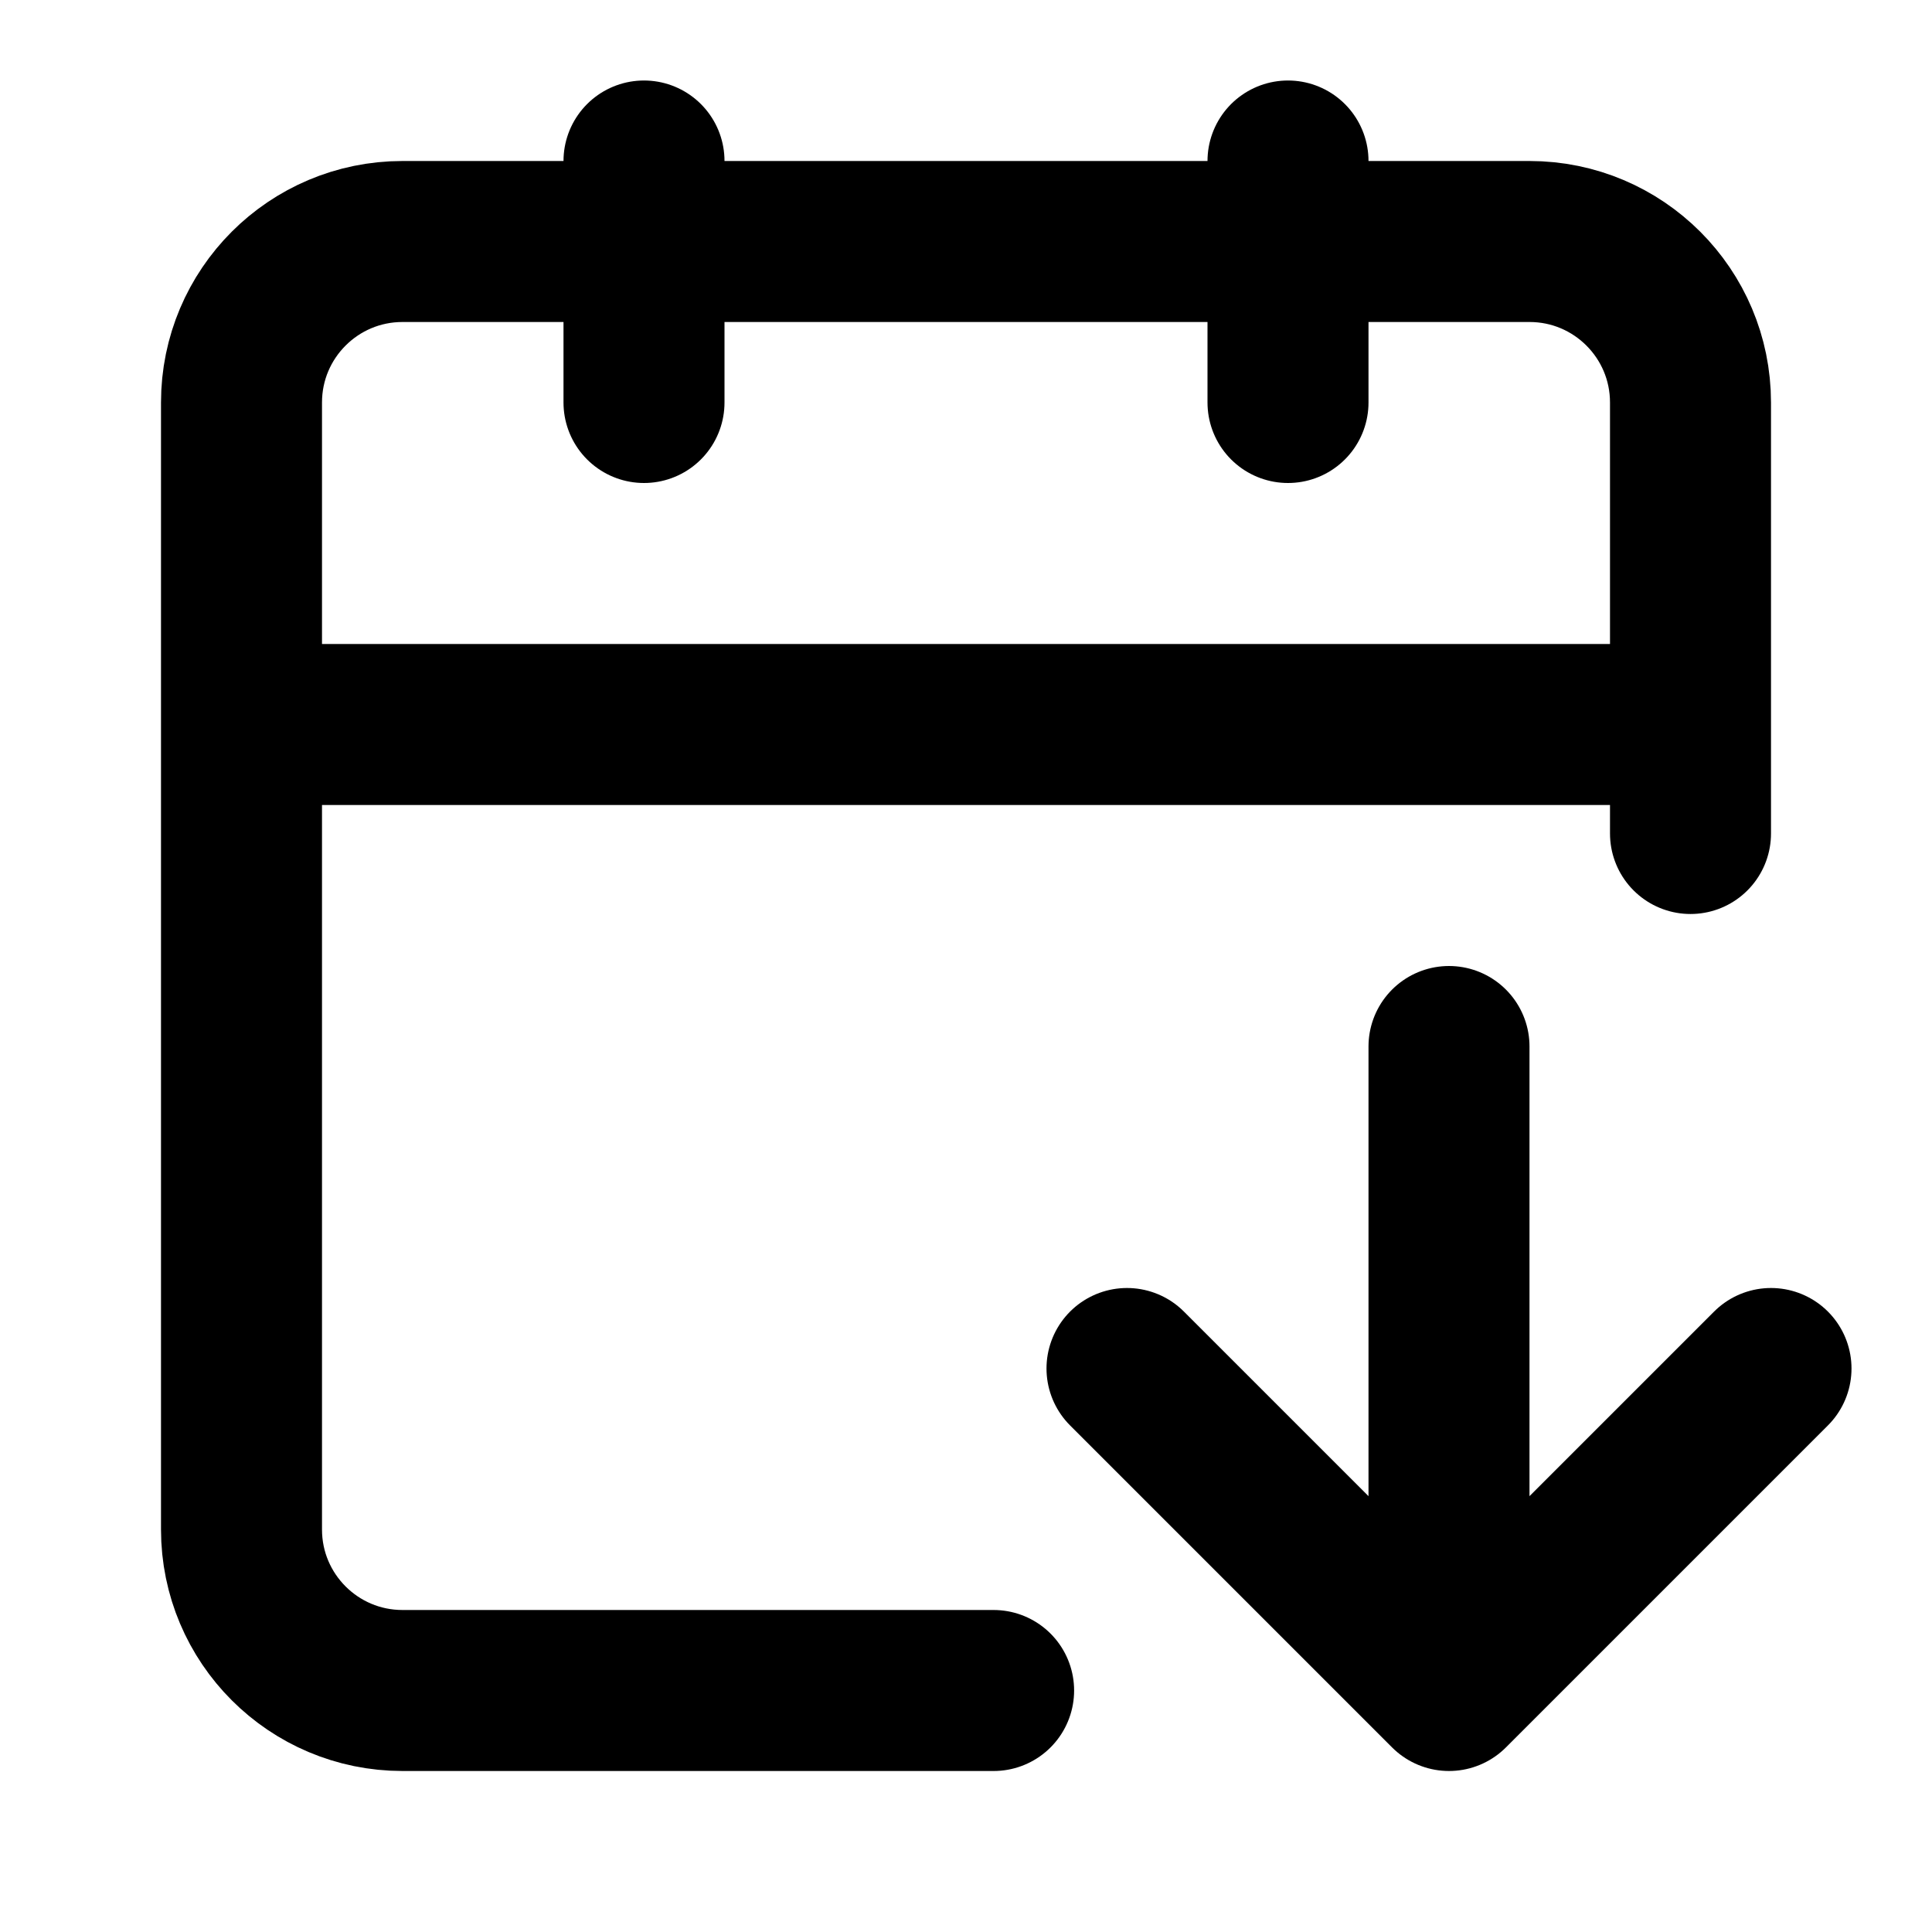
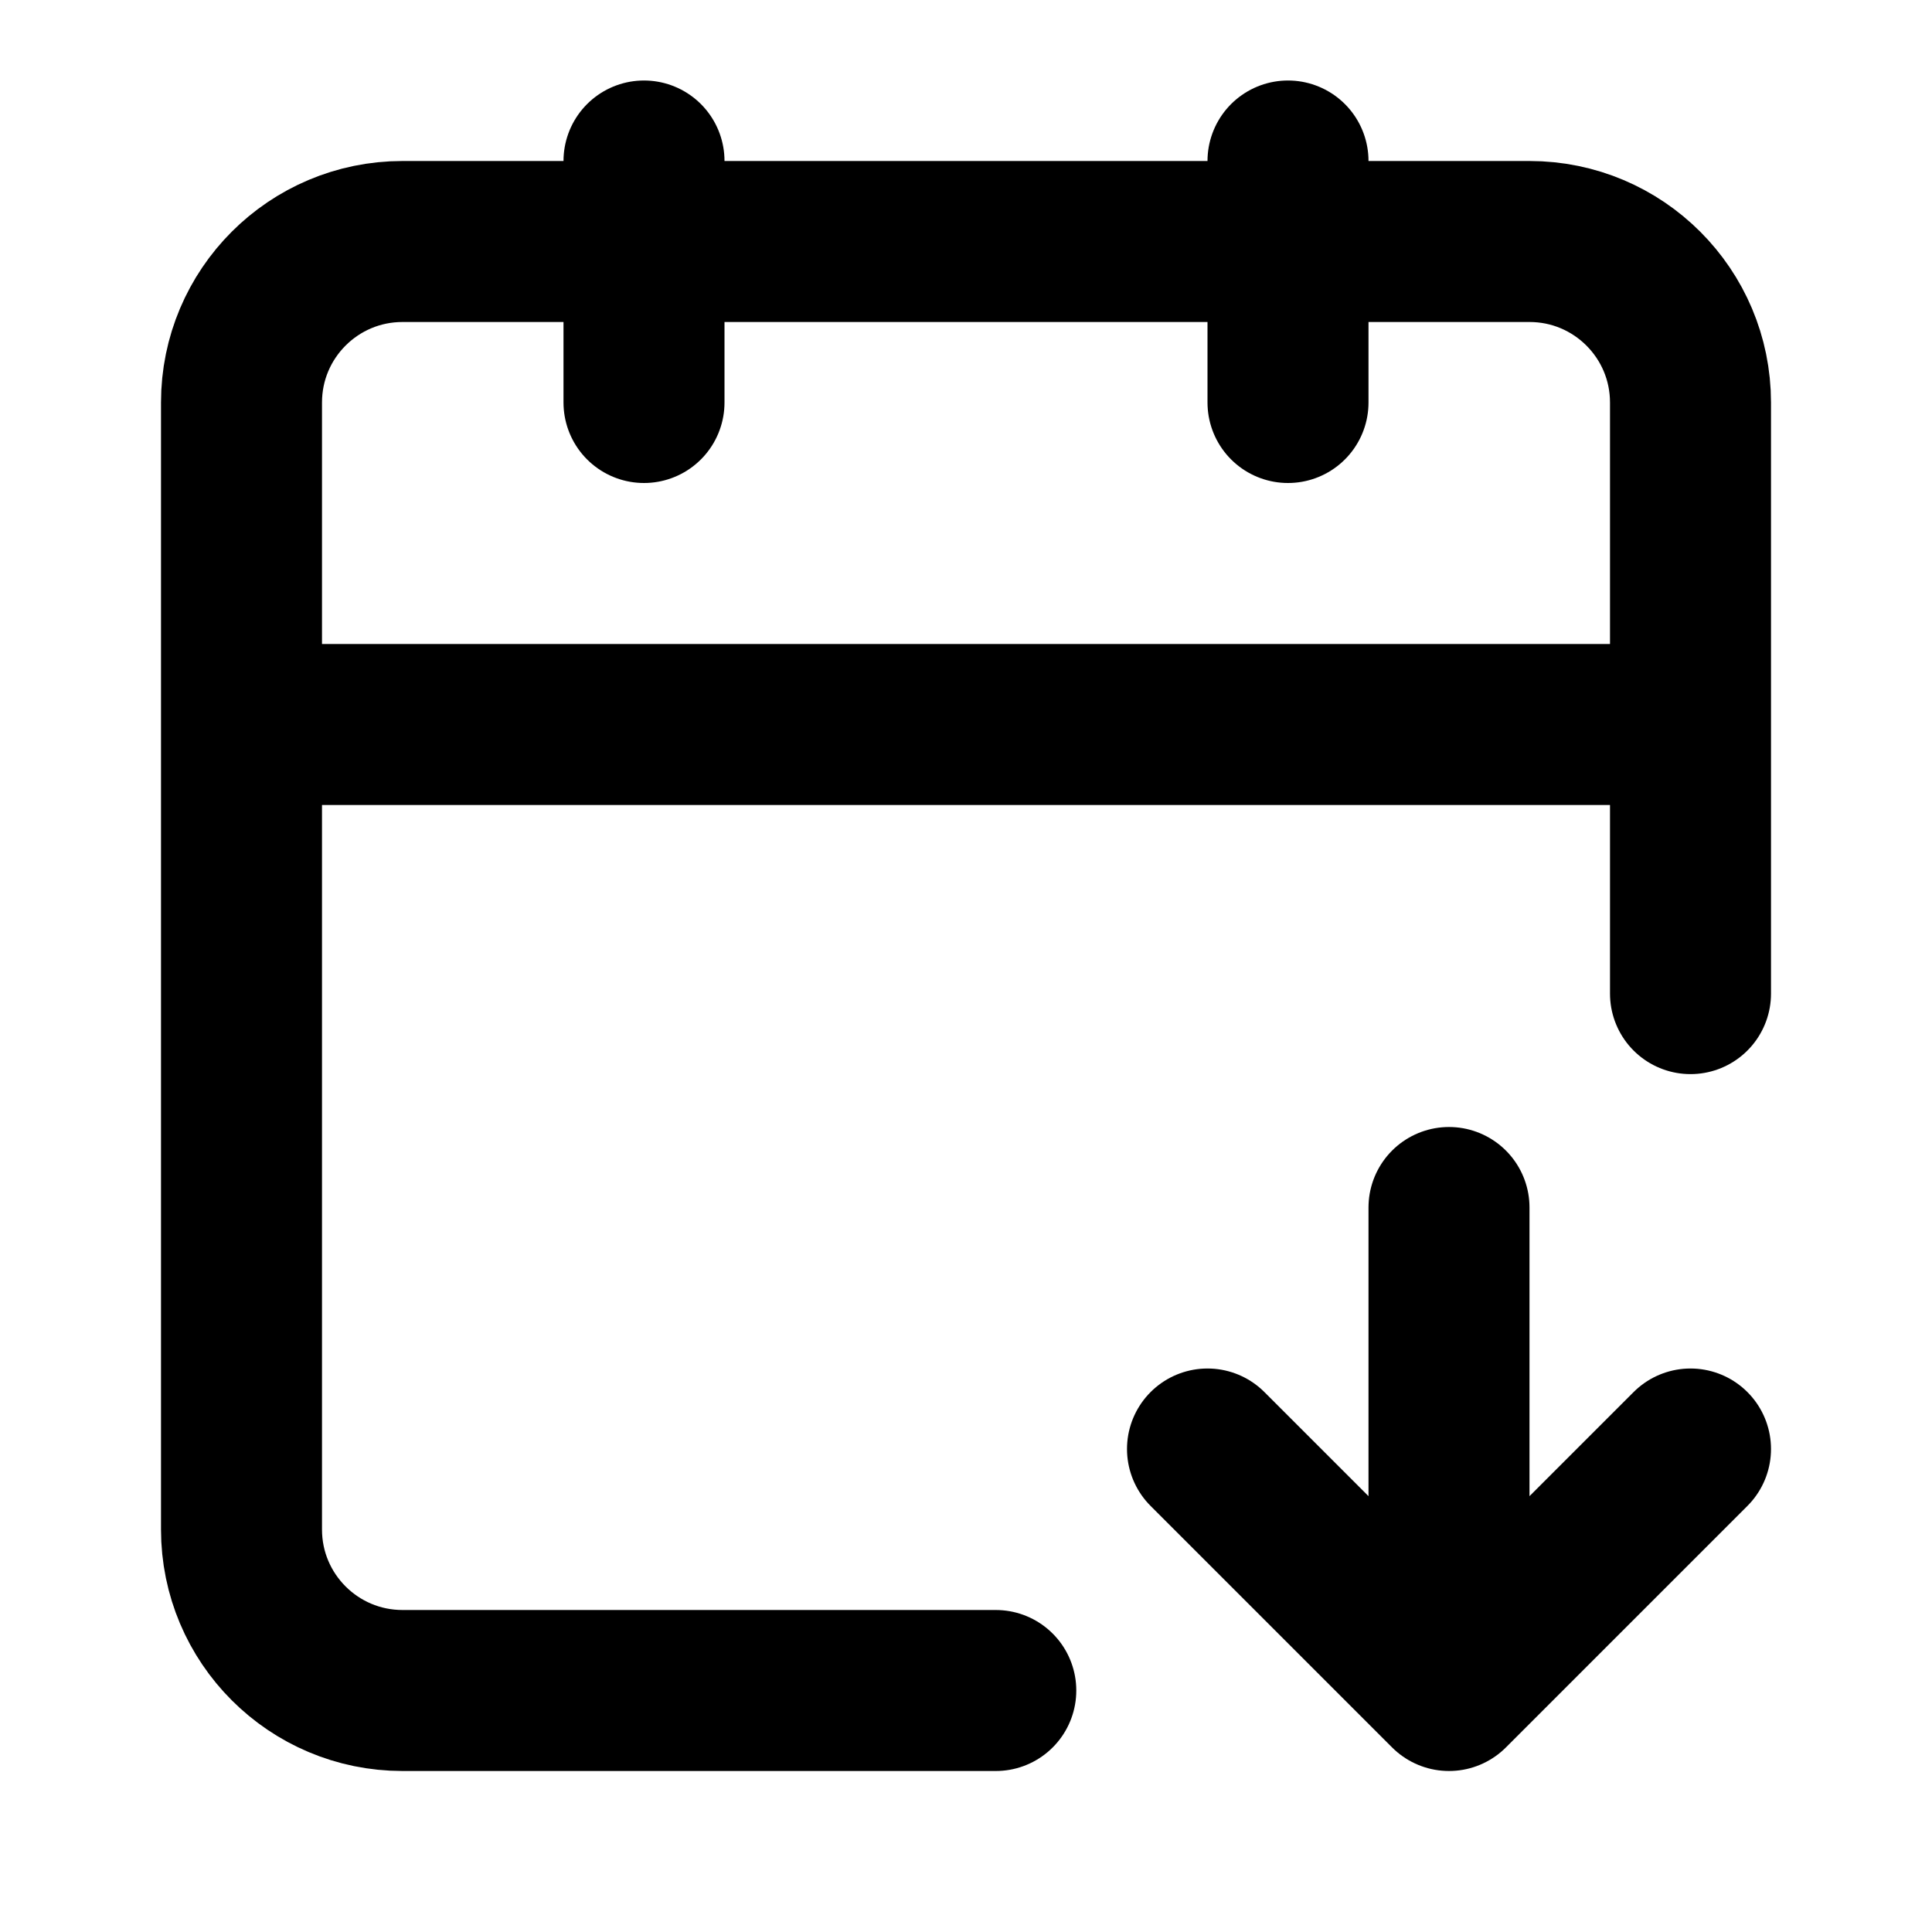
<svg xmlns="http://www.w3.org/2000/svg" fill="none" stroke="currentColor" stroke-linecap="round" stroke-linejoin="round" stroke-width="2" class="lucide lucide-calendar-arrow-down" viewBox="0 0 24 24">
-   <path d="m14 17 4 4 4-4M16 2v3M18 13v8" />
-   <path d="M21 10.354V5a2 2 0 0 0-2-2H5a2 2 0 0 0-2 2v14a2 2 0 0 0 2 2h7.343M3 9h18M8 2v3" />
+   <path d="m15 18 3 3v-6M16 2v3M18 21l3-3" />
+   <path d="M21 12.343V5a2 2 0 0 0-2-2H5a2 2 0 0 0-2 2v14a2 2 0 0 0 2 2h7.37M3 9h18M8 2v3" />
</svg>
